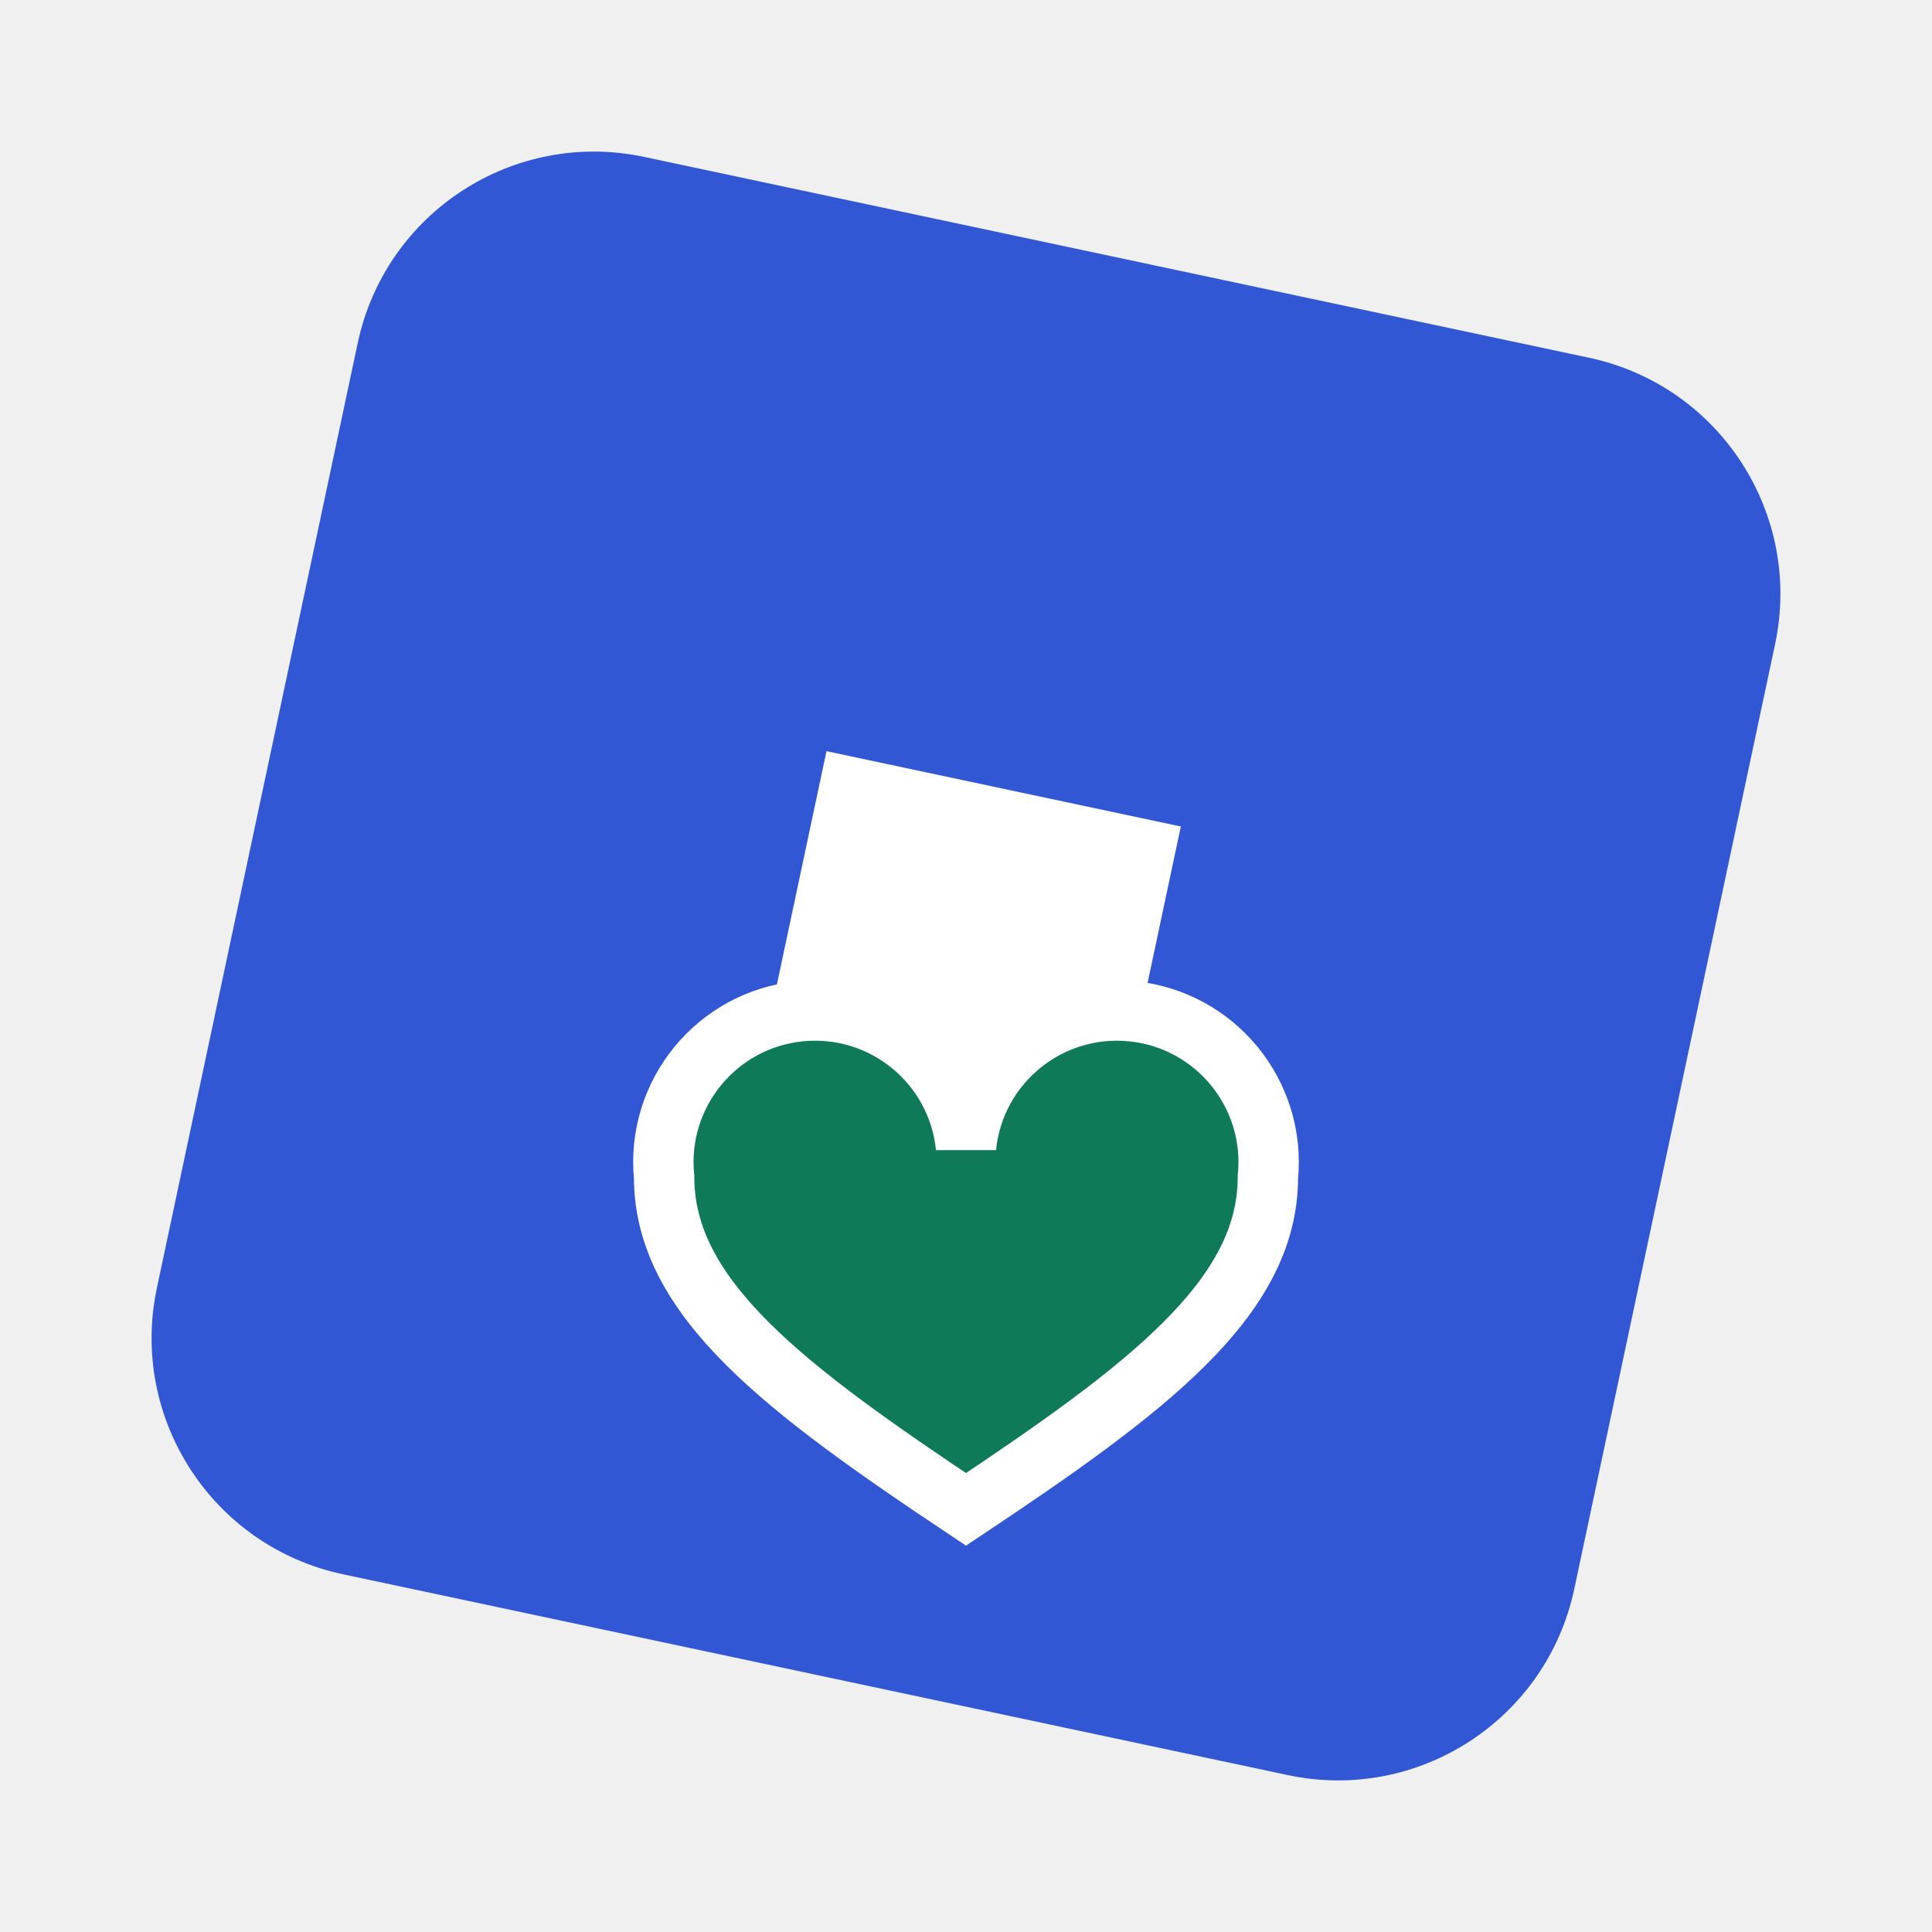
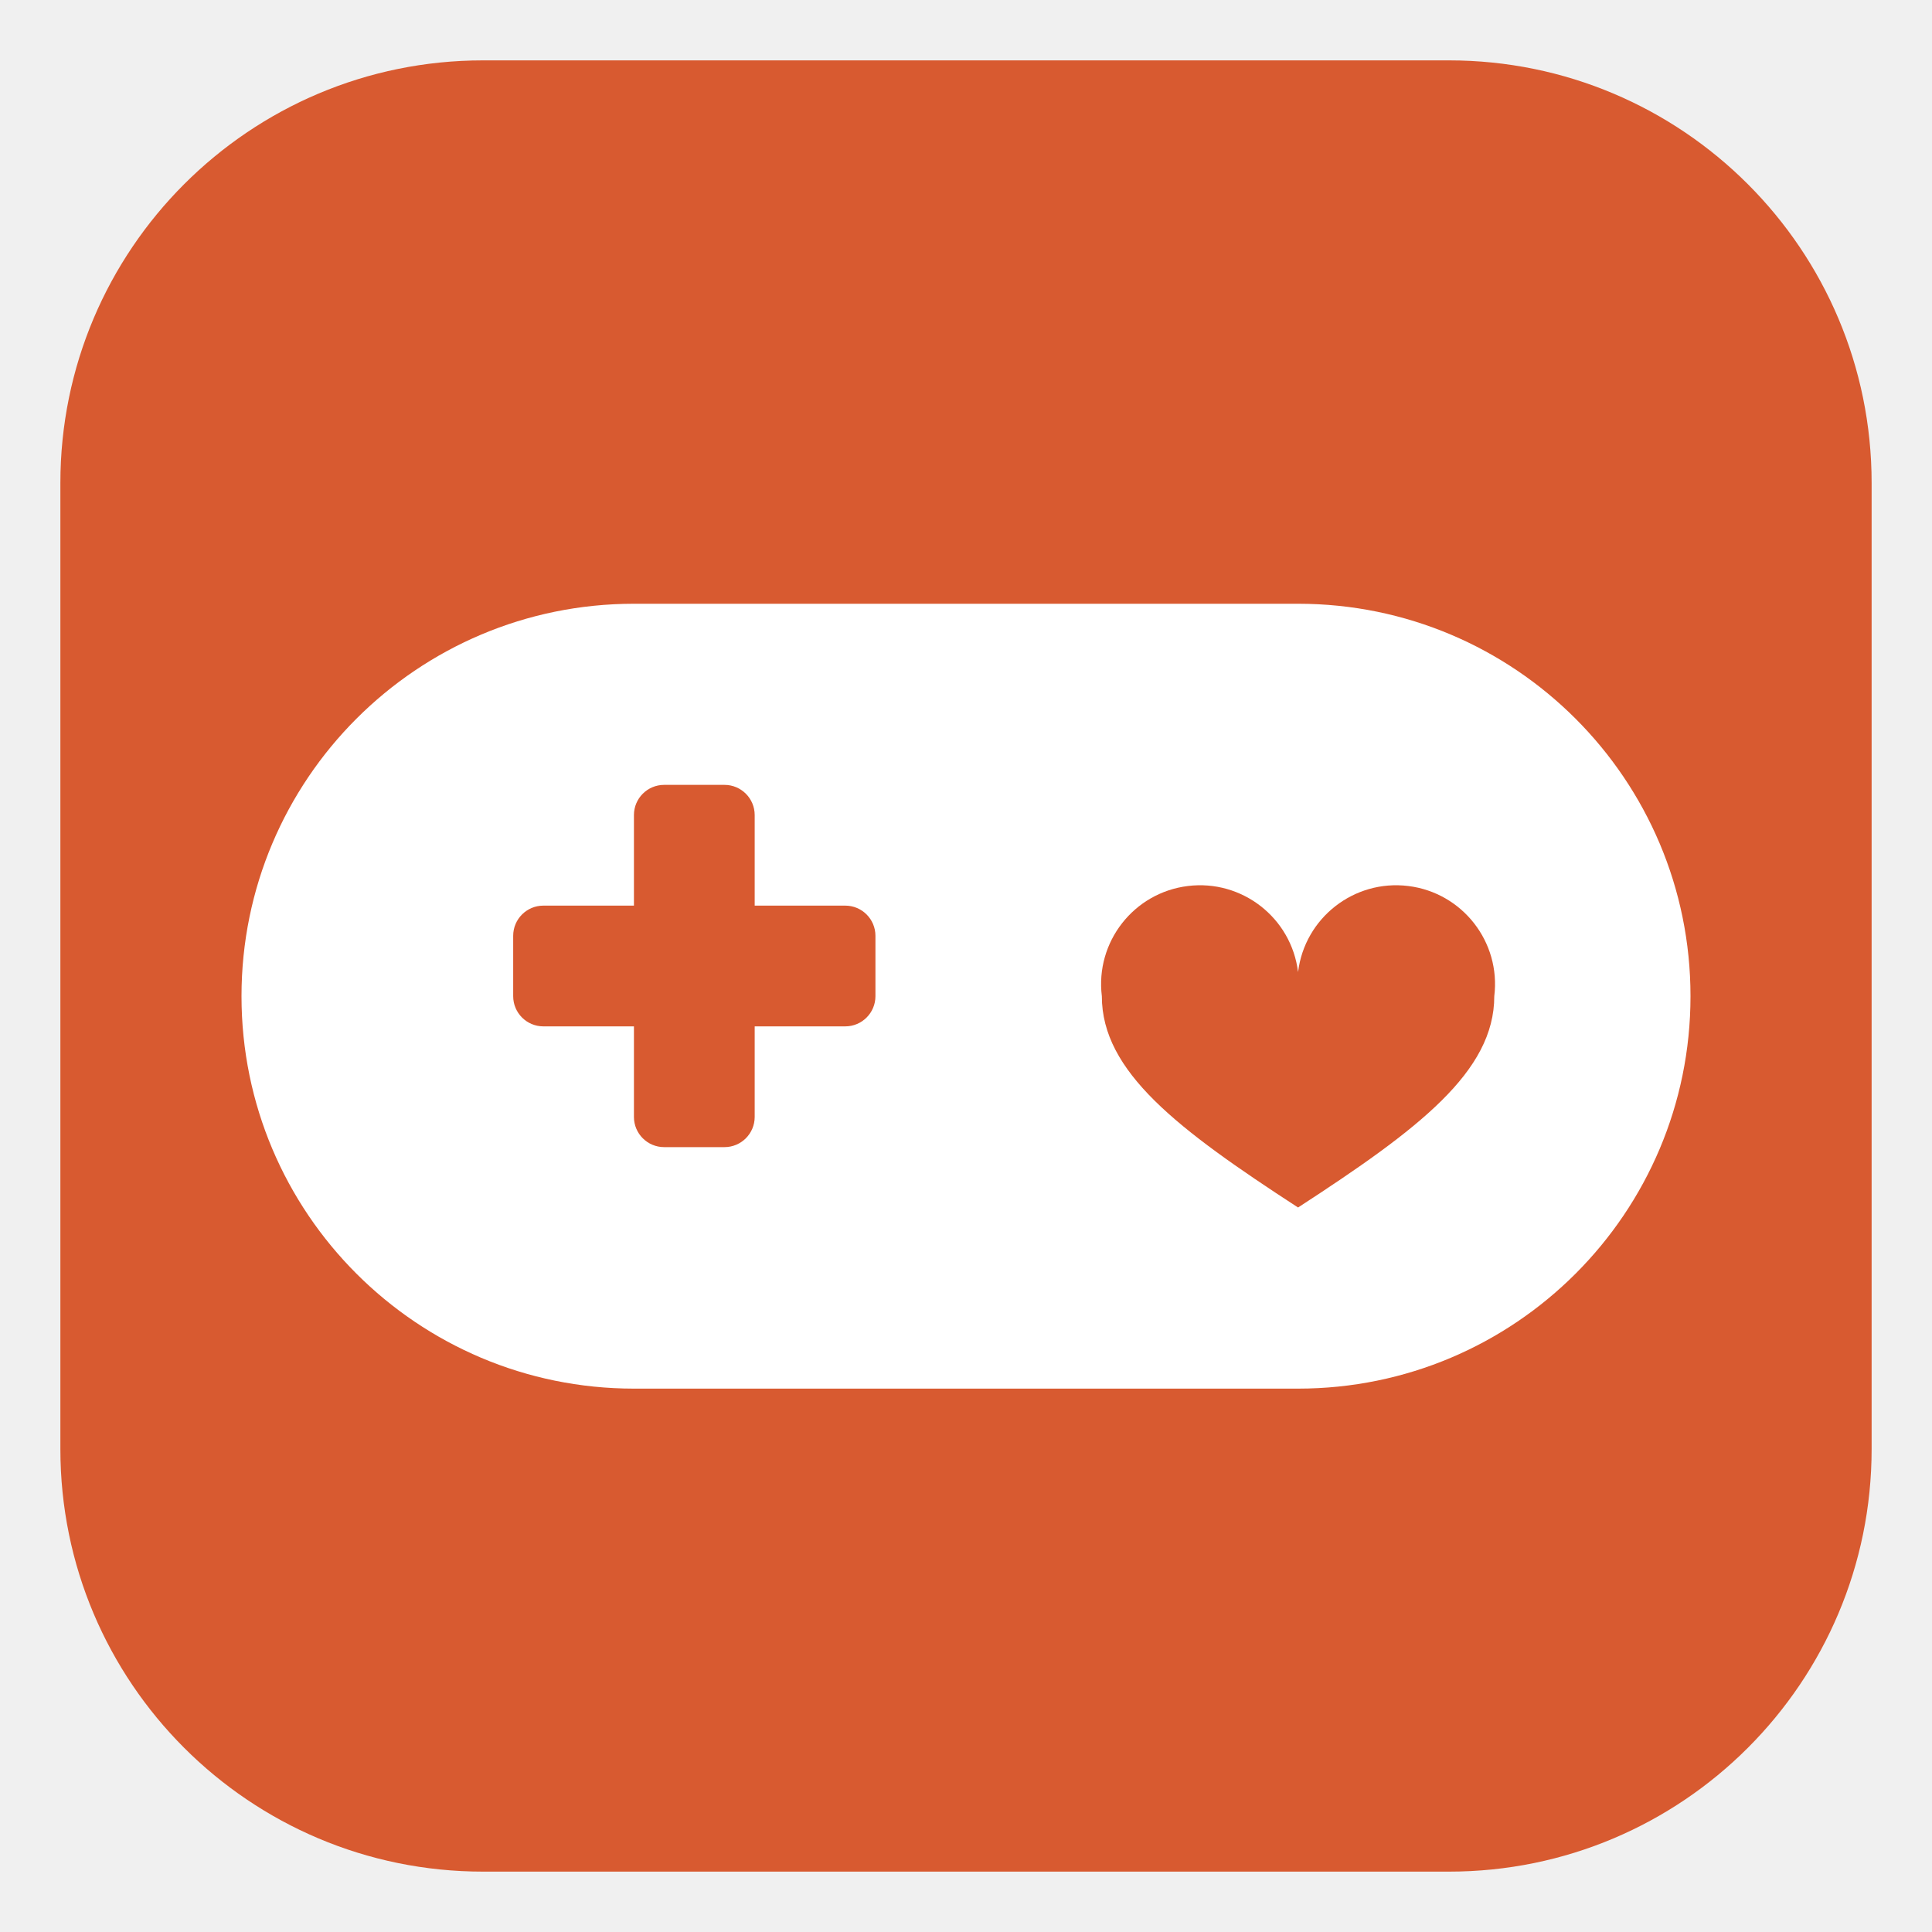
<svg xmlns="http://www.w3.org/2000/svg" viewBox="0 0 64 64">
-   <rect x="8" y="8" width="48" height="48" rx="8" transform="rotate(12 32 32)" fill="#3157d5" />
-   <rect x="26" y="26" width="12" height="12" transform="rotate(12 32 32)" fill="#fff" />
-   <path d="M32 50c-6-4-10-7-10-11a5 5 0 0 1 10-1 5 5 0 0 1 10 1c0 4-4 7-10 11z" fill="#0f7a5a" stroke="#fff" stroke-width="2" />
+   <rect x="2" y="2" width="60" height="60" rx="14" fill="#D85A30" />
+   <rect x="8" y="20" width="48" height="26" rx="13" fill="#fff" />
+   <rect x="17" y="30" width="12" height="4" rx="1" fill="#D85A30" />
+   <rect x="21" y="26" width="4" height="12" rx="1" fill="#D85A30" />
+   <path d="M43 40c-4-2.6-6.5-4.5-6.5-7a3 3 0 0 1 6.5-.8 3 3 0 0 1 6.5.8c0 2.5-2.5 4.4-6.5 7z" fill="#D85A30" />
</svg>
